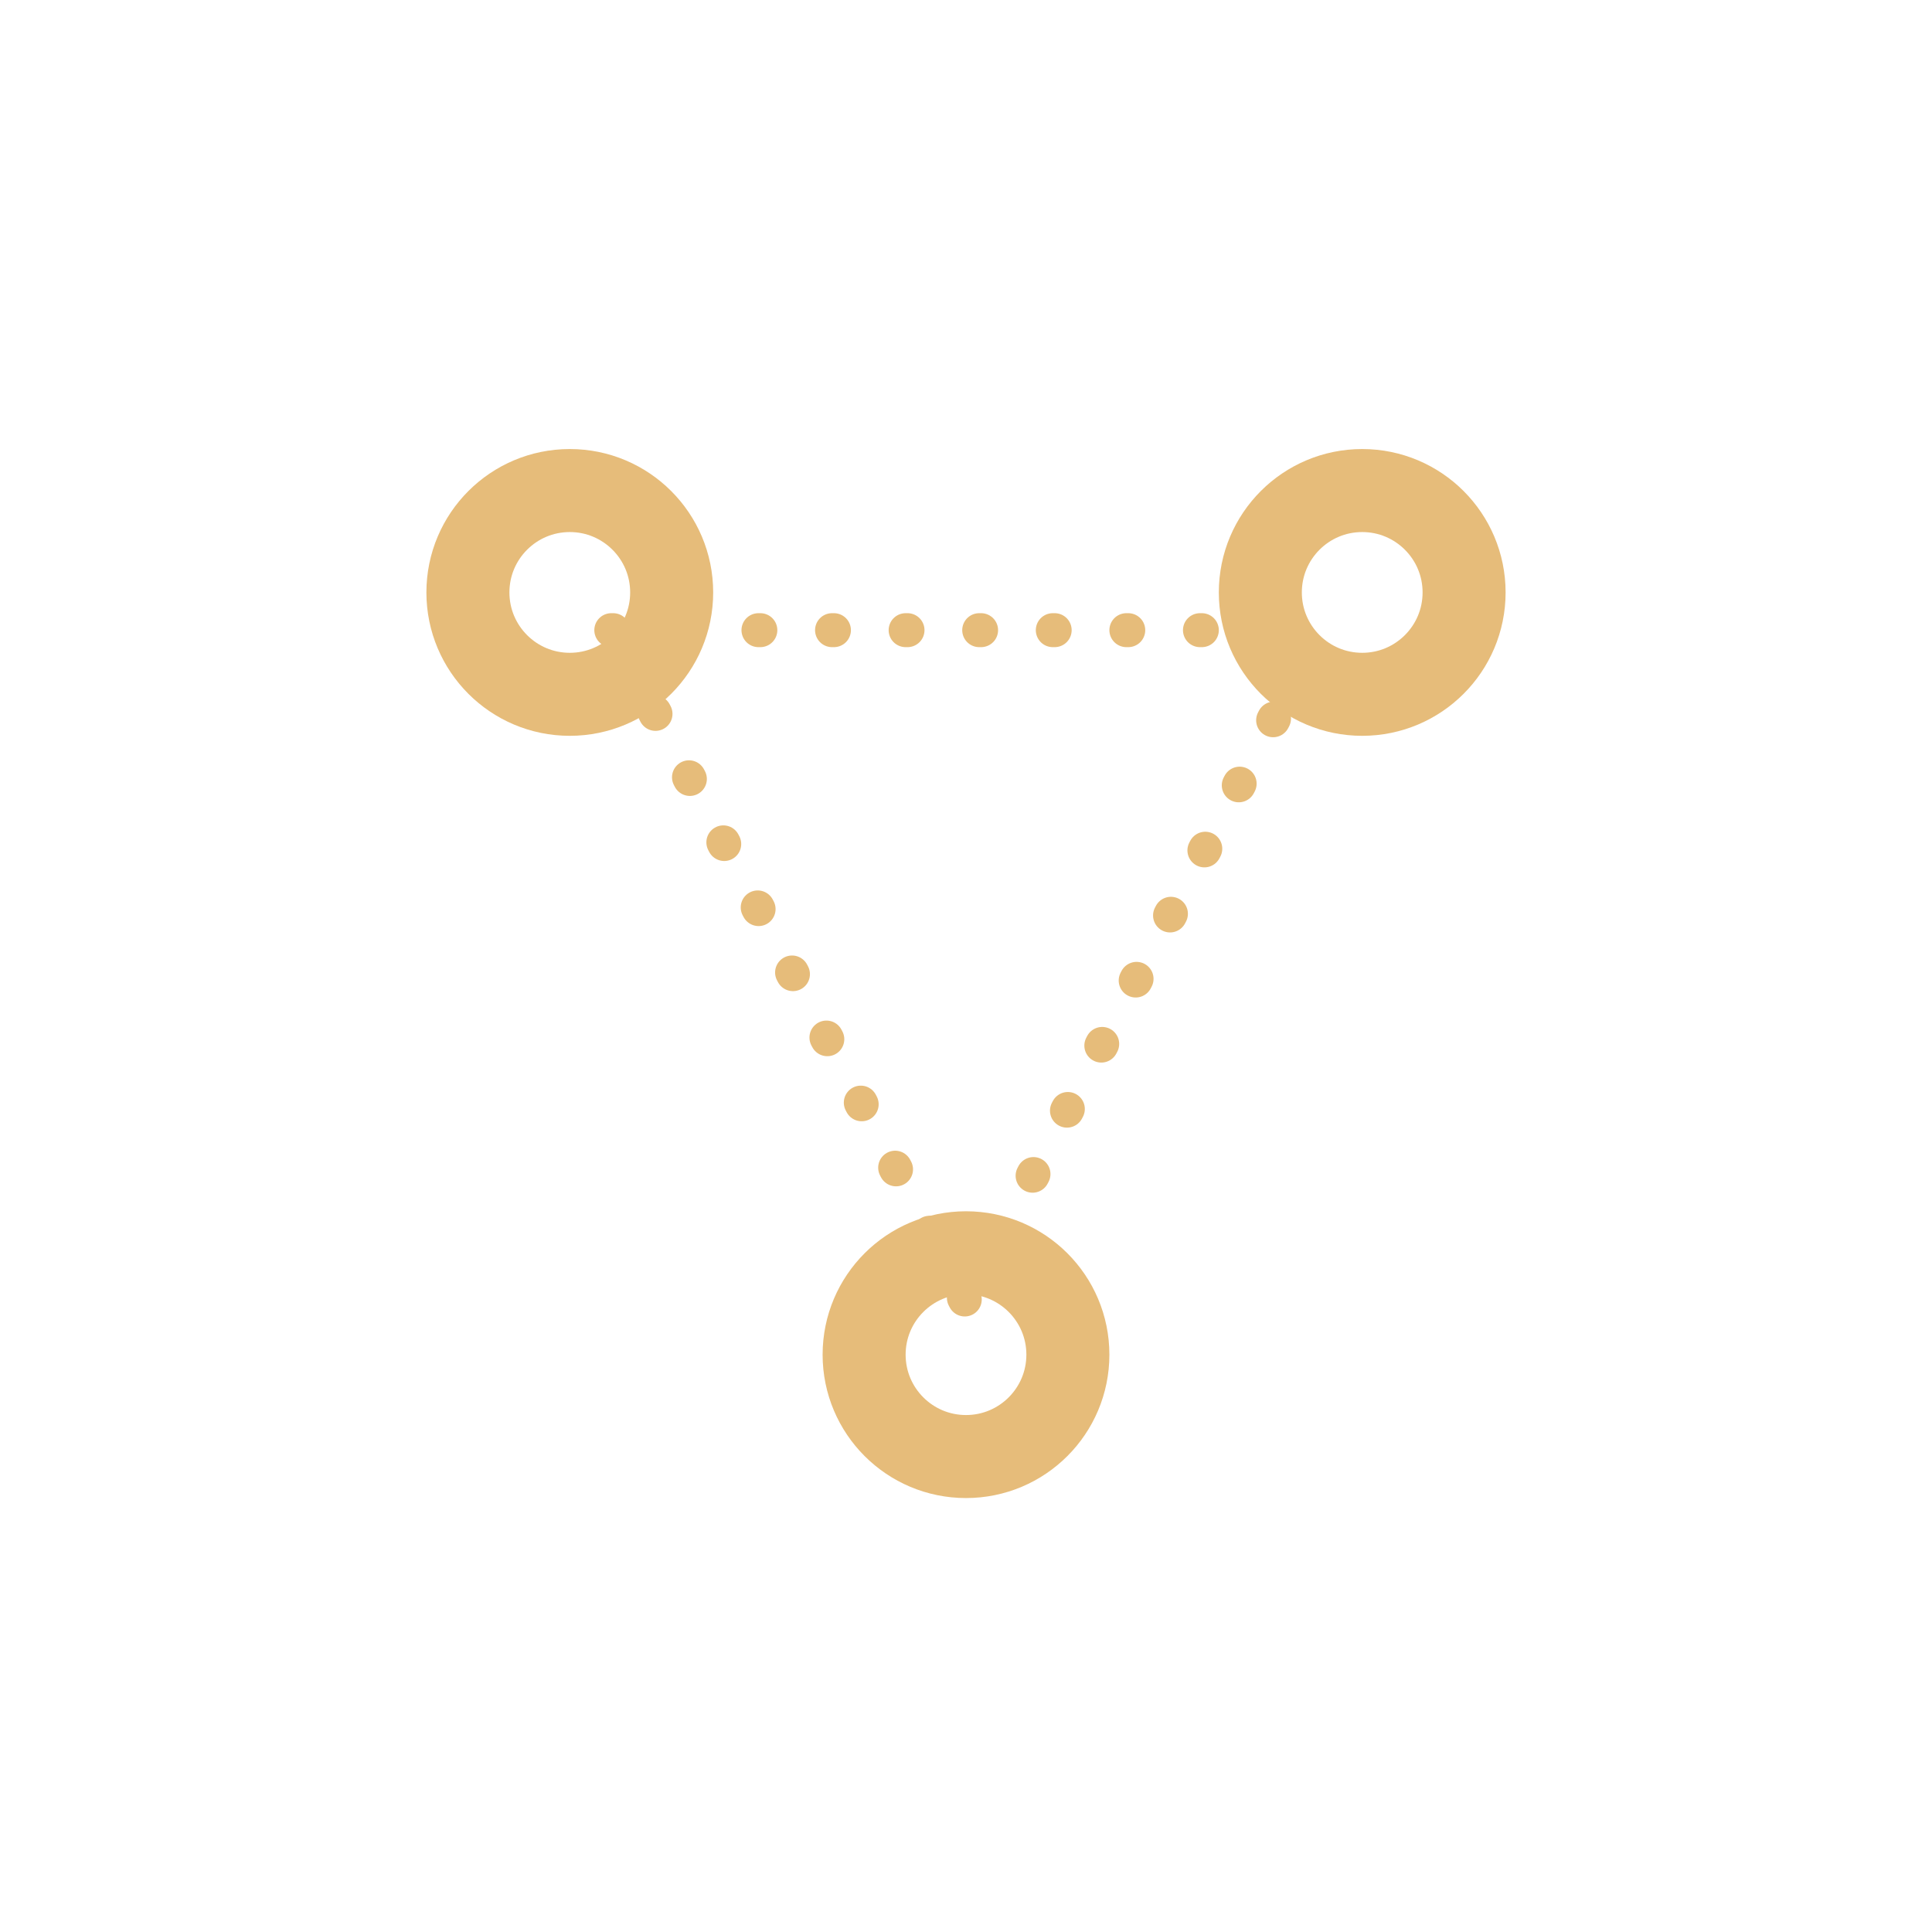
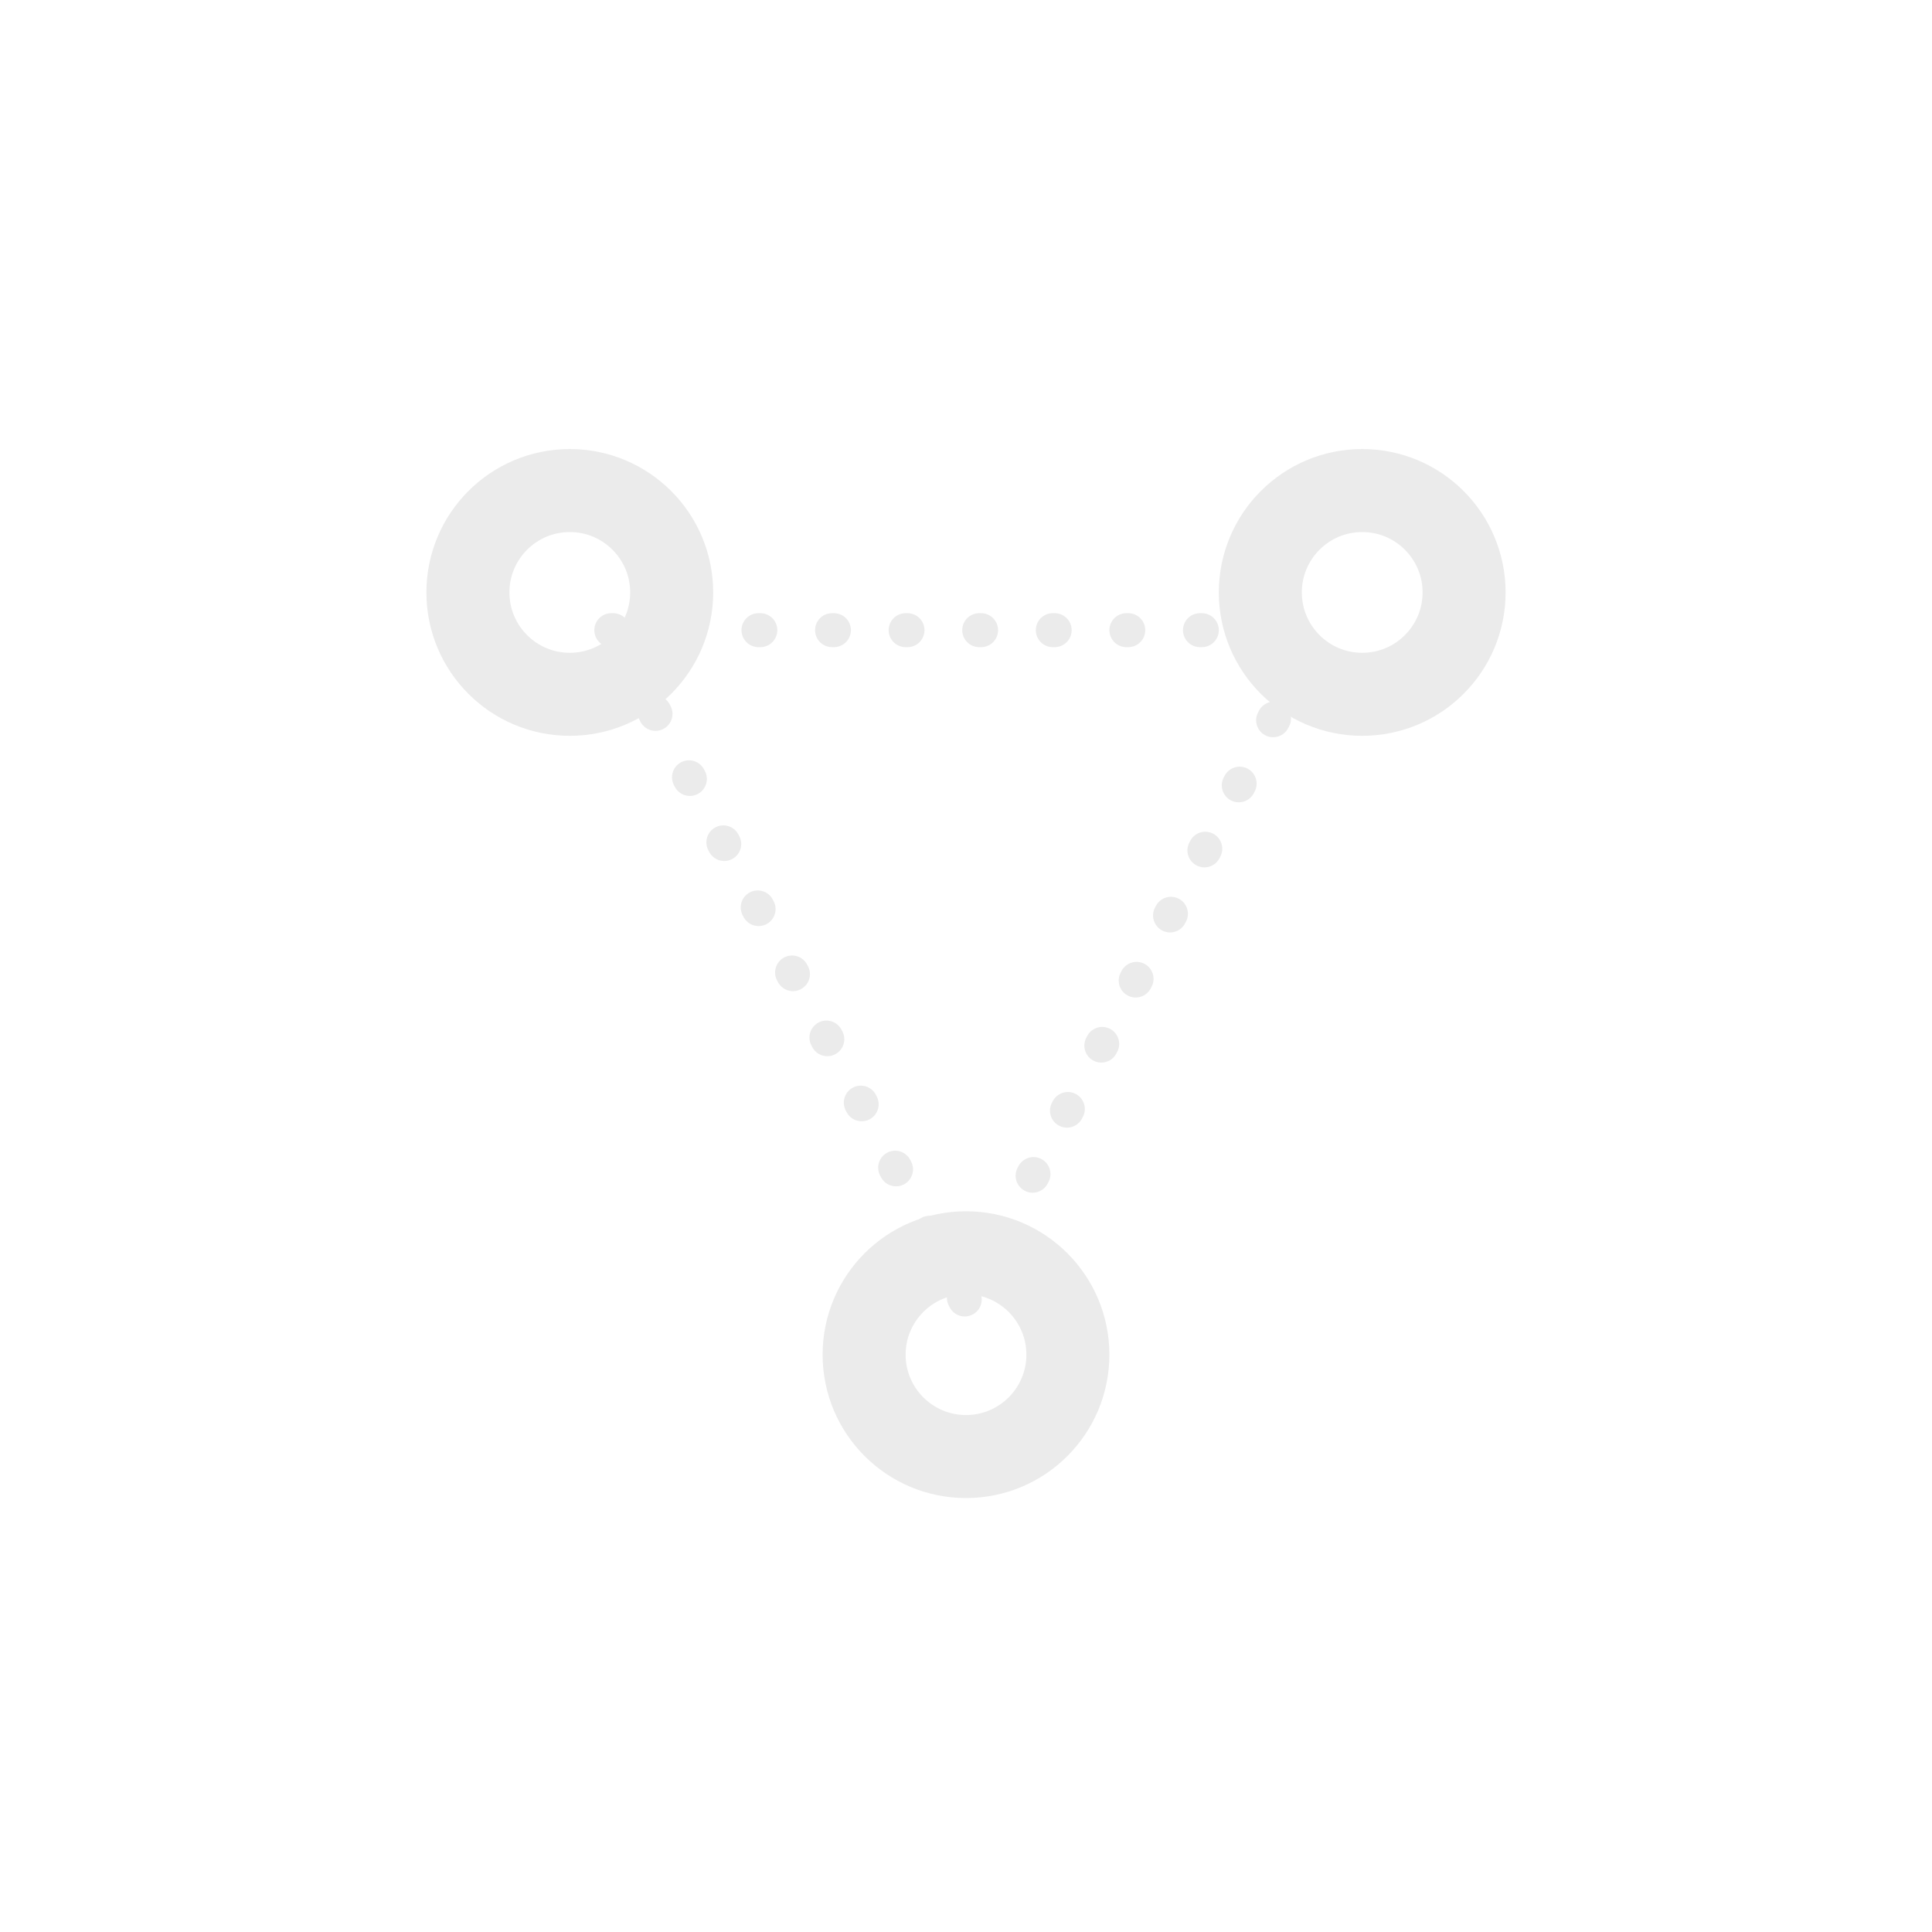
<svg xmlns="http://www.w3.org/2000/svg" width="1024" height="1024" viewBox="0 0 1024 1024">
-   <g fill="none" stroke="#E6BC7A" stroke-width="18" stroke-linecap="round" stroke-dasharray="1 38">
+   <g fill="none" stroke="#EBEBEB" stroke-width="18" stroke-linecap="round" stroke-dasharray="1 38">
    <path d="M324 334H700L512 690Z" />
  </g>
-   <g fill="none" stroke="#E6BC7A" stroke-width="44">
+   <g fill="none" stroke="#EBEBEB" stroke-width="44">
    <circle cx="302" cy="314" r="54" />
    <circle cx="722" cy="314" r="54" />
    <circle cx="512" cy="718" r="54" />
  </g>
</svg>
